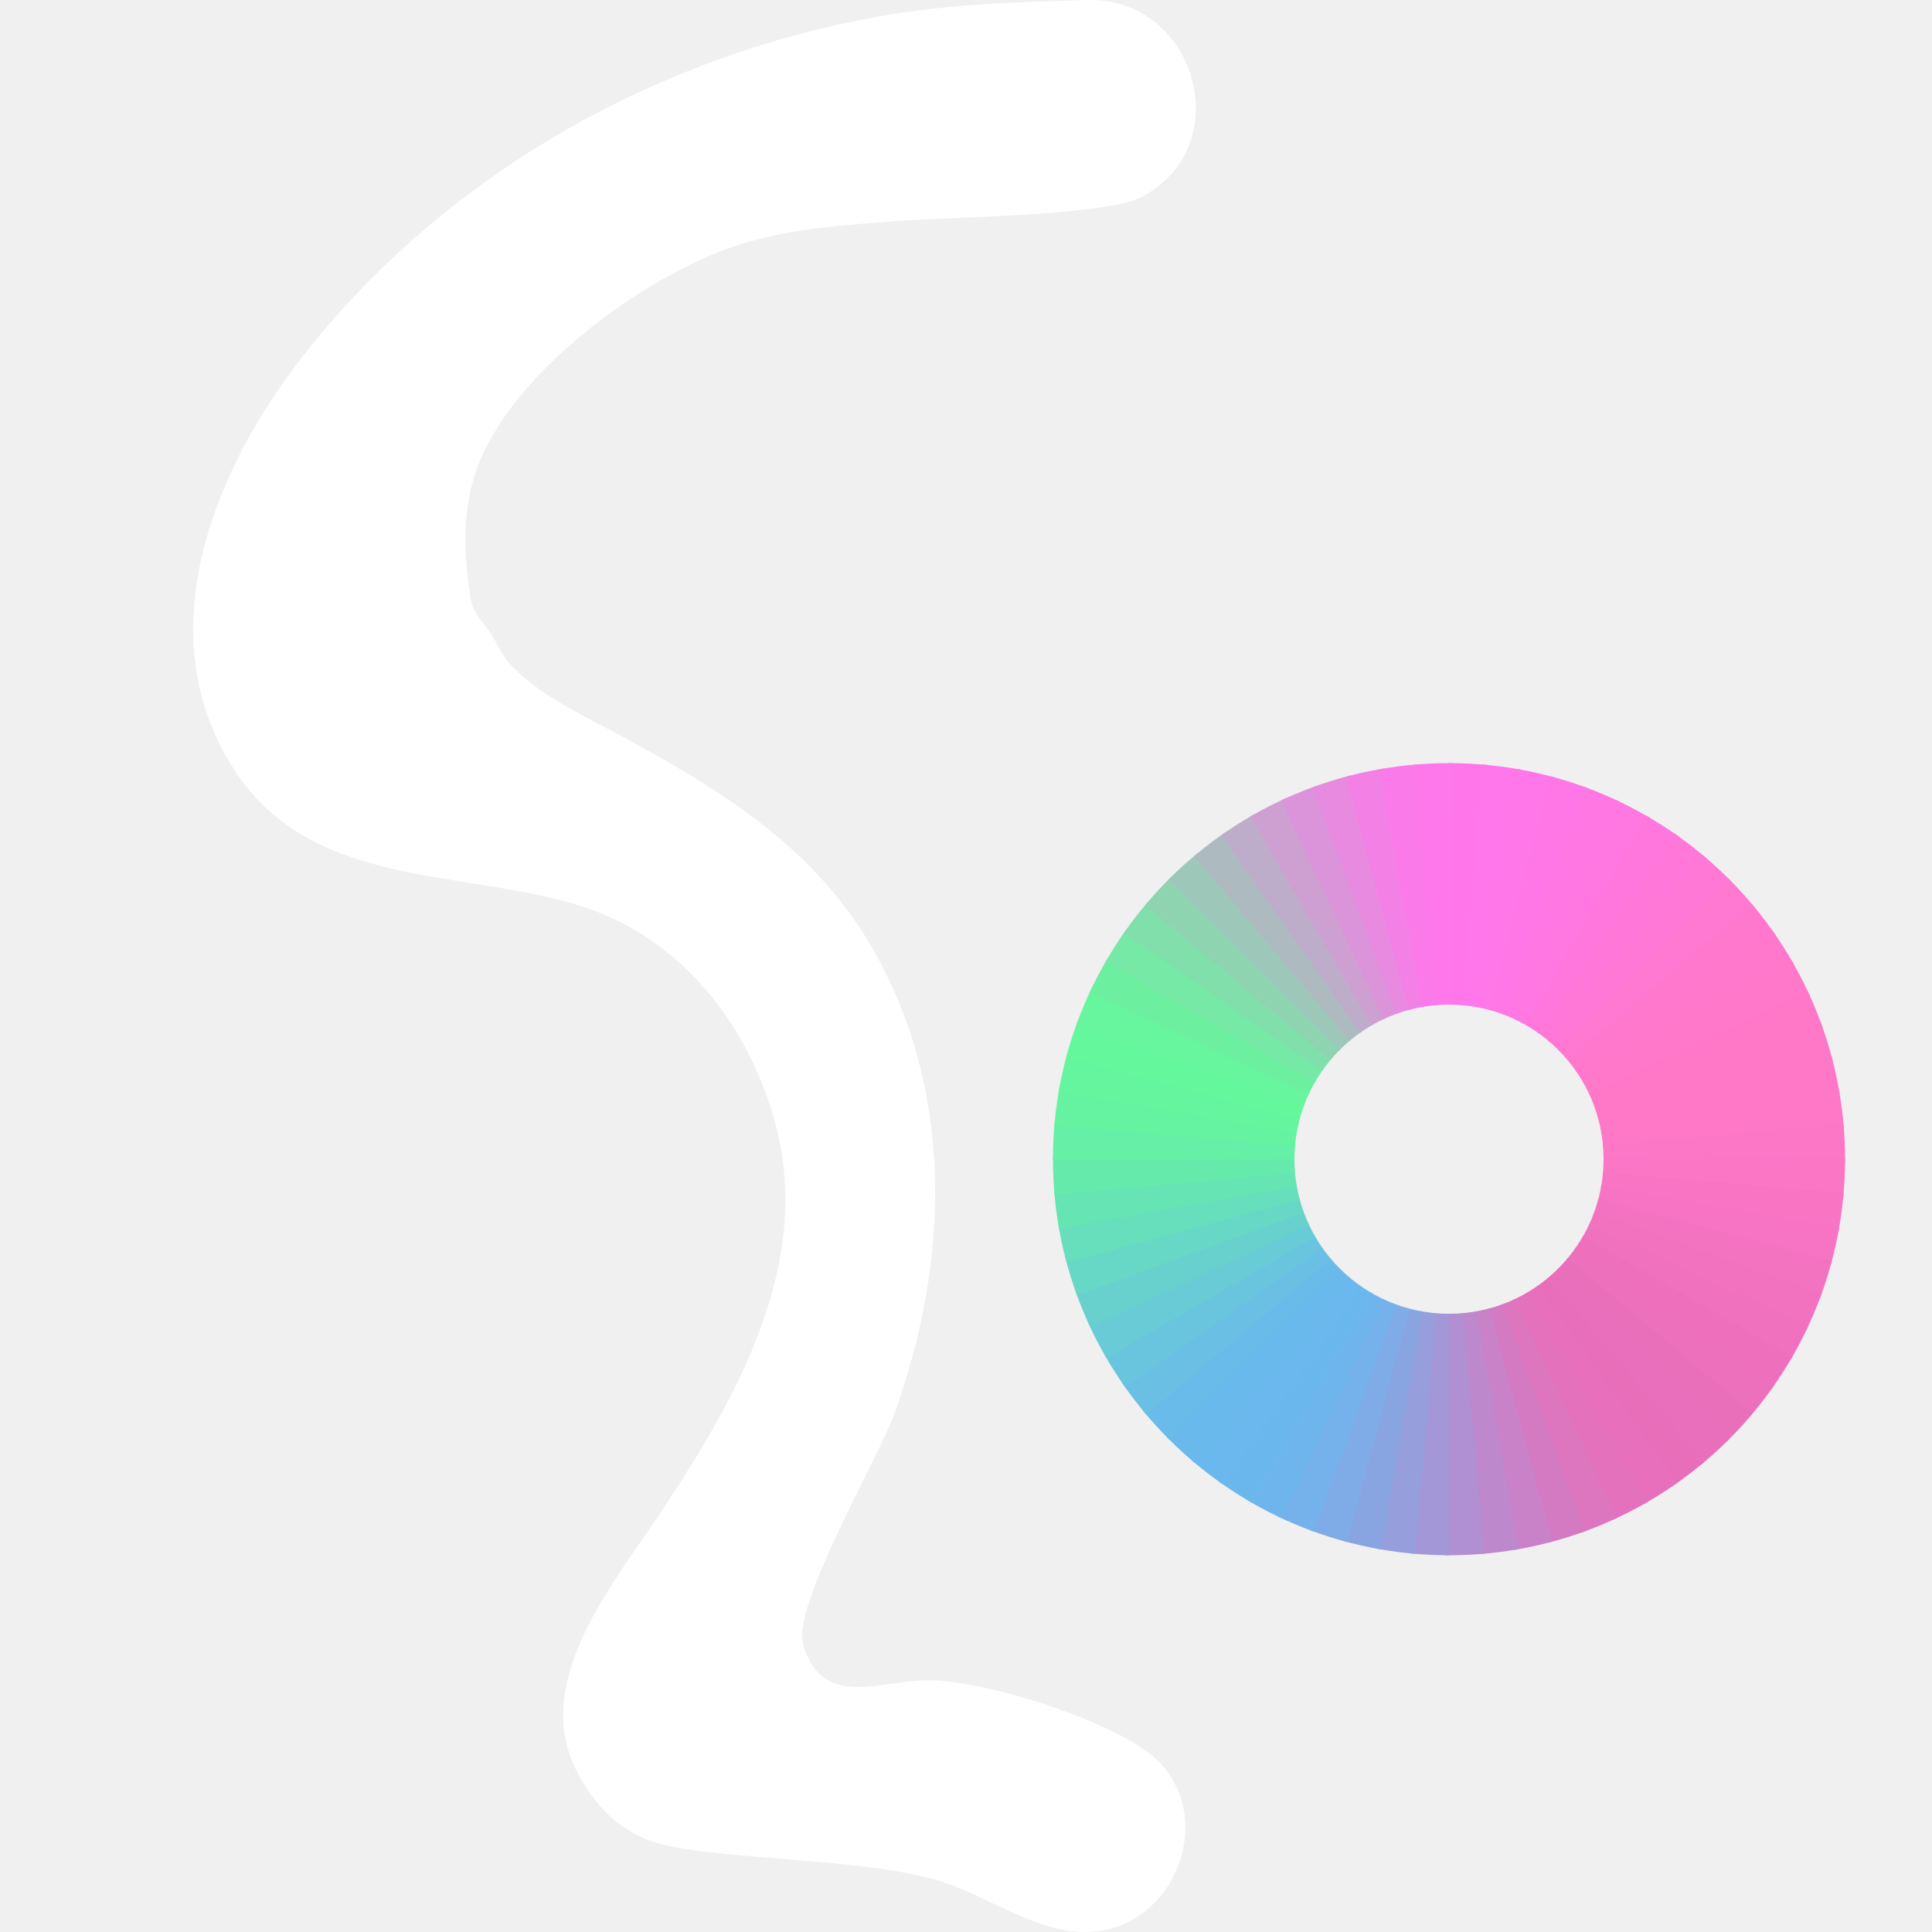
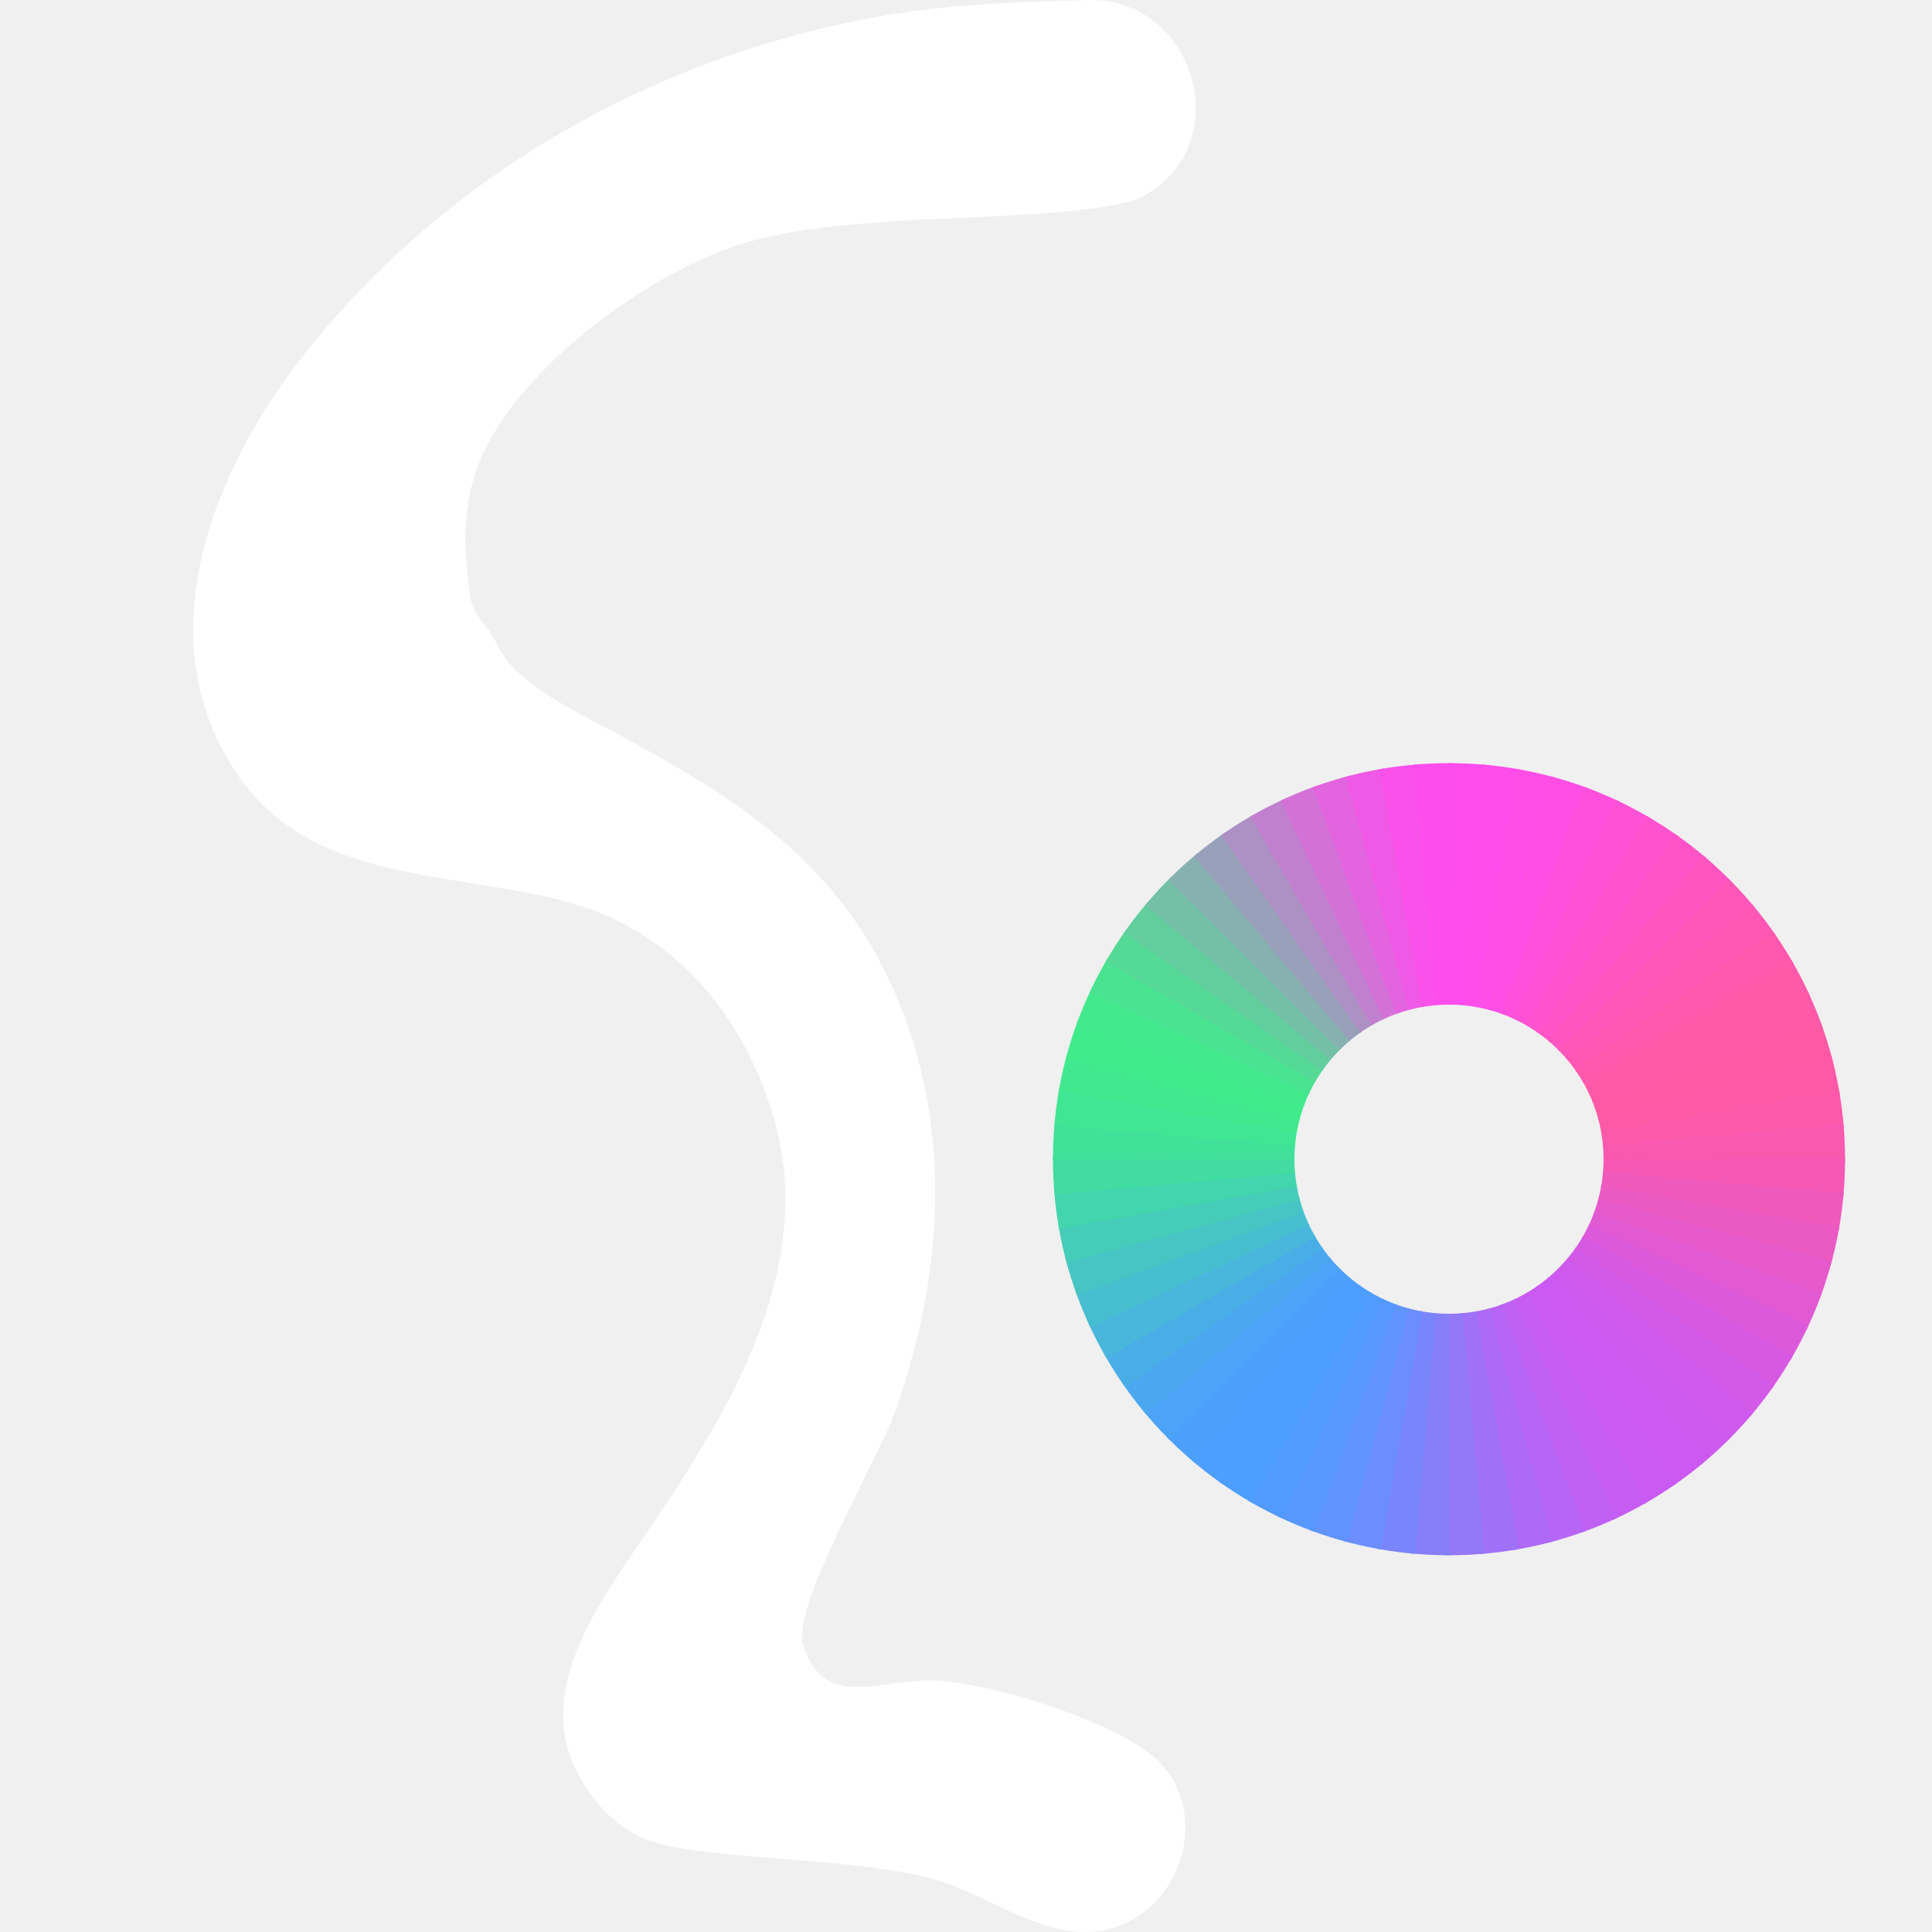
<svg xmlns="http://www.w3.org/2000/svg" viewBox="-80 0 960 1000" width="1000" height="1000">
  <defs>
    <clipPath id="o">
      <path d="M445 600a205 205 0 1 0 410 0a205 205 0 1 0 -410 0ZM570 600a80 80 0 1 0 160 0a80 80 0 1 0 -160 0Z" clip-rule="evenodd" />
    </clipPath>
  </defs>
  <path d="M462.9 0C429.1 1 395.1 1.9 361.6 7.4C242.6 26.9 130.5 89.6 56.1 185.2C10.3 244.1 -23.5 327.9 20.5 397.3C59.1 458.4 133.7 450.1 194.9 467.2C249.8 482.4 286.4 527.3 301.2 581.1C322.1 657 277.4 730.6 236.4 791C213.1 825.2 177.3 871.7 197.4 914.5C205.3 931.2 217.2 944.9 234.6 952.1C261.4 963.1 342.8 960.6 385.4 973.3C410.1 980.7 435.4 999.9 461.5 1000C510 1000.1 533.4 934.5 492.7 905.9C468.4 888.7 413.8 871.4 384.1 869.8C356.7 868.4 326.8 886.2 315.8 851.7C309.4 831.5 354.2 756.1 363 731.5C391.1 653.5 394.1 567.4 353.2 493.7C323.1 439.3 273.3 408.8 220.3 380.3C202 370.4 177.4 359 163.5 343.2C159.4 338.4 156.8 331.8 153.1 326.6C148.8 320.5 144.7 316.9 143.5 309.4C140.3 287.6 139 267.2 145.7 245.9C161.7 195 232.3 143.2 281.2 127.1C307.7 118.4 336.4 116.5 364.1 114.4C390.7 112.4 472.8 111.6 490.9 102C541.3 75.2 518.8 -1.4 462.9 0Z" fill="#FFFFFF" />
  <g clip-path="url(#o)">
-     <path d="M650 600L649.6 390.0L670.4 391.0Z" fill="#ff76eb" />
-     <path d="M650 600L667.9 390.8L688.5 393.6Z" fill="#ff77ea" />
-     <path d="M650 600L686.1 393.1L706.4 397.7Z" fill="#ff77e8" />
-     <path d="M650 600L703.9 397.0L723.8 403.4Z" fill="#ff77e6" />
-     <path d="M650 600L721.4 402.5L740.6 410.6Z" fill="#ff77e3" />
-     <path d="M650 600L738.4 409.5L756.8 419.2Z" fill="#ff77e0" />
-     <path d="M650 600L754.6 417.9L772.2 429.2Z" fill="#ff77dc" />
-     <path d="M650 600L770.1 427.7L786.6 440.5Z" fill="#ff77d8" />
-     <path d="M650 600L784.7 438.9L800.0 453.0Z" fill="#ff78d5" />
-     <path d="M650 600L798.2 451.2L812.2 466.6Z" fill="#ff78d1" />
-     <path d="M650 600L810.6 464.7L823.2 481.3Z" fill="#ff78ce" />
-     <path d="M650 600L821.8 479.2L832.9 496.8Z" fill="#ff78cb" />
-     <path d="M650 600L831.7 494.6L841.2 513.2Z" fill="#ff78c9" />
-     <path d="M650 600L840.1 510.9L848.0 530.2Z" fill="#ff78c8" />
-     <path d="M650 600L847.2 527.8L853.4 547.7Z" fill="#ff78c8" />
-     <path d="M650 600L852.7 545.2L857.2 565.6Z" fill="#ff78c7" />
-     <path d="M650 600L856.7 563.1L859.4 583.8Z" fill="#fe78c7" />
-     <path d="M650 600L859.2 581.3L860.0 602.1Z" fill="#fc77c6" />
-     <path d="M650 600L860.0 599.6L859.0 620.4Z" fill="#fb76c5" />
-     <path d="M650 600L859.2 617.9L856.4 638.5Z" fill="#f975c4" />
-     <path d="M650 600L856.9 636.1L852.3 656.4Z" fill="#f674c3" />
-     <path d="M650 600L853.0 653.9L846.6 673.8Z" fill="#f473c1" />
-     <path d="M650 600L847.5 671.4L839.4 690.6Z" fill="#f272c0" />
-     <path d="M650 600L840.5 688.4L830.8 706.8Z" fill="#f071be" />
-     <path d="M650 600L832.1 704.6L820.8 722.2Z" fill="#ee70bd" />
-     <path d="M650 600L822.3 720.1L809.5 736.6Z" fill="#ec70bc" />
-     <path d="M650 600L811.1 734.7L797.0 750.0Z" fill="#ea6fbb" />
-     <path d="M650 600L798.8 748.2L783.4 762.2Z" fill="#e96ebb" />
-     <path d="M650 600L785.3 760.6L768.7 773.2Z" fill="#e96eba" />
-     <path d="M650 600L770.8 771.8L753.2 782.9Z" fill="#e86fbb" />
-     <path d="M650 600L755.4 781.7L736.8 791.2Z" fill="#e471bc" />
-     <path d="M650 600L739.1 790.1L719.8 798.0Z" fill="#dd75bf" />
-     <path d="M650 600L722.2 797.2L702.3 803.4Z" fill="#d47ac3" />
-     <path d="M650 600L704.8 802.7L684.4 807.2Z" fill="#c981c7" />
-     <path d="M650 600L686.9 806.7L666.2 809.4Z" fill="#bd88cc" />
-     <path d="M650 600L668.7 809.2L647.9 810.0Z" fill="#b08fd2" />
-     <path d="M650 600L650.4 810.0L629.6 809.0Z" fill="#a397d7" />
-     <path d="M650 600L632.1 809.2L611.5 806.4Z" fill="#969edc" />
-     <path d="M650 600L613.9 806.9L593.6 802.3Z" fill="#89a5e1" />
-     <path d="M650 600L596.1 803.0L576.2 796.6Z" fill="#7face6" />
-     <path d="M650 600L578.6 797.5L559.4 789.4Z" fill="#75b1ea" />
-     <path d="M650 600L561.6 790.5L543.2 780.8Z" fill="#6fb5ed" />
-     <path d="M650 600L545.4 782.1L527.8 770.8Z" fill="#6ab7ee" />
-     <path d="M650 600L529.9 772.3L513.4 759.5Z" fill="#6ab8ee" />
-     <path d="M650 600L515.3 761.1L500.0 747.0Z" fill="#6ab9ed" />
-     <path d="M650 600L501.8 748.8L487.8 733.4Z" fill="#69bce9" />
-     <path d="M650 600L489.4 735.3L476.8 718.7Z" fill="#69c0e4" />
-     <path d="M650 600L478.2 720.8L467.1 703.2Z" fill="#69c5dd" />
-     <path d="M650 600L468.3 705.4L458.8 686.8Z" fill="#68cbd5" />
-     <path d="M650 600L459.9 689.1L452.0 669.8Z" fill="#68d1cd" />
-     <path d="M650 600L452.8 672.2L446.6 652.3Z" fill="#67d8c5" />
-     <path d="M650 600L447.3 654.8L442.8 634.4Z" fill="#67debc" />
-     <path d="M650 600L443.3 636.9L440.6 616.2Z" fill="#66e4b4" />
-     <path d="M650 600L440.8 618.7L440.0 597.9Z" fill="#66eaac" />
-     <path d="M650 600L440.0 600.4L441.0 579.6Z" fill="#66efa6" />
-     <path d="M650 600L440.8 582.1L443.6 561.5Z" fill="#65f3a1" />
-     <path d="M650 600L443.1 563.9L447.7 543.6Z" fill="#65f59e" />
-     <path d="M650 600L447.0 546.1L453.4 526.2Z" fill="#65f79c" />
-     <path d="M650 600L452.5 528.6L460.6 509.4Z" fill="#67f59d" />
-     <path d="M650 600L459.5 511.6L469.2 493.2Z" fill="#6cf0a0" />
-     <path d="M650 600L467.9 495.4L479.2 477.8Z" fill="#75e9a5" />
-     <path d="M650 600L477.7 479.9L490.5 463.4Z" fill="#81dfab" />
-     <path d="M650 600L488.9 465.3L503.0 450.0Z" fill="#8ed4b1" />
-     <path d="M650 600L501.2 451.8L516.6 437.8Z" fill="#9dc8b9" />
-     <path d="M650 600L514.7 439.4L531.3 426.8Z" fill="#adbbc1" />
-     <path d="M650 600L529.2 428.2L546.8 417.1Z" fill="#bdadca" />
-     <path d="M650 600L544.6 418.3L563.2 408.8Z" fill="#cda0d1" />
-     <path d="M650 600L560.9 409.9L580.2 402.0Z" fill="#db94d9" />
-     <path d="M650 600L577.8 402.8L597.7 396.6Z" fill="#e88ae0" />
-     <path d="M650 600L595.2 397.3L615.6 392.8Z" fill="#f381e5" />
-     <path d="M650 600L613.1 393.3L633.8 390.6Z" fill="#fa7ae9" />
-     <path d="M650 600L631.3 390.8L652.1 390.0Z" fill="#fe77eb" />
+     <path d="M650 600L649.6 390.0L670.4 391.0Z" fill="#ff4ded" />
+     <path d="M650 600L667.9 390.8L688.5 393.6Z" fill="#ff4deb" />
+     <path d="M650 600L686.1 393.1L706.4 397.7Z" fill="#ff4ee7" />
+     <path d="M650 600L703.9 397.0L723.8 403.4Z" fill="#ff4ee3" />
+     <path d="M650 600L721.4 402.5L740.6 410.6Z" fill="#ff4fdd" />
+     <path d="M650 600L738.4 409.5L756.8 419.2Z" fill="#ff51d6" />
+     <path d="M650 600L754.6 417.9L772.2 429.2Z" fill="#ff52cf" />
+     <path d="M650 600L770.1 427.7L786.6 440.5Z" fill="#ff53c7" />
+     <path d="M650 600L784.7 438.9L800.0 453.0Z" fill="#ff55c0" />
+     <path d="M650 600L798.2 451.2L812.2 466.6Z" fill="#ff56b9" />
+     <path d="M650 600L810.6 464.7L823.2 481.3Z" fill="#ff57b3" />
+     <path d="M650 600L821.8 479.2L832.9 496.8Z" fill="#ff58ad" />
+     <path d="M650 600L831.7 494.6L841.2 513.2Z" fill="#ff59a9" />
+     <path d="M650 600L840.1 510.9L848.0 530.2Z" fill="#ff59a7" />
+     <path d="M650 600L847.2 527.8L853.4 547.7Z" fill="#ff59a6" />
+     <path d="M650 600L852.7 545.2L857.2 565.6Z" fill="#fe59a7" />
+     <path d="M650 600L856.7 563.1L859.4 583.8Z" fill="#fc59aa" />
+     <path d="M650 600L859.2 581.3L860.0 602.1Z" fill="#f959af" />
+     <path d="M650 600L860.0 599.6L859.0 620.4Z" fill="#f559b5" />
+     <path d="M650 600L859.2 617.9L856.4 638.5Z" fill="#f059bc" />
+     <path d="M650 600L856.9 636.1L852.3 656.4Z" fill="#eb59c3" />
+     <path d="M650 600L853.0 653.9L846.6 673.8Z" fill="#e659cb" />
+     <path d="M650 600L847.5 671.4L839.4 690.6Z" fill="#e159d3" />
+     <path d="M650 600L840.5 688.4L830.8 706.8Z" fill="#dc59db" />
+     <path d="M650 600L832.1 704.6L820.8 722.2Z" fill="#d759e2" />
+     <path d="M650 600L822.3 720.1L809.5 736.6Z" fill="#d359e8" />
+     <path d="M650 600L811.1 734.7L797.0 750.0Z" fill="#cf59ed" />
+     <path d="M650 600L798.8 748.2L783.4 762.2Z" fill="#cd59f0" />
+     <path d="M650 600L785.3 760.6L768.7 773.2Z" fill="#cc59f2" />
+     <path d="M650 600L770.8 771.8L753.2 782.9Z" fill="#cb5af2" />
+     <path d="M650 600L755.4 781.7L736.8 791.2Z" fill="#c75cf3" />
+     <path d="M650 600L739.1 790.1L719.8 798.0Z" fill="#c060f3" />
+     <path d="M650 600L722.2 797.2L702.3 803.4Z" fill="#b765f4" />
+     <path d="M650 600L704.8 802.7L684.4 807.2Z" fill="#ac6af5" />
+     <path d="M650 600L686.9 806.7L666.2 809.4Z" fill="#a071f7" />
+     <path d="M650 600L668.7 809.2L647.9 810.0Z" fill="#9378f8" />
+     <path d="M650 600L650.4 810.0L629.6 809.0Z" fill="#867ff9" />
+     <path d="M650 600L632.1 809.2L611.5 806.4Z" fill="#7986fb" />
+     <path d="M650 600L613.9 806.9L593.6 802.3Z" fill="#6c8dfc" />
+     <path d="M650 600L596.1 803.0L576.2 796.6Z" fill="#6193fd" />
+     <path d="M650 600L578.6 797.5L559.4 789.4Z" fill="#5898fe" />
+     <path d="M650 600L561.6 790.5L543.2 780.8Z" fill="#519bff" />
+     <path d="M650 600L545.4 782.1L527.8 770.8Z" fill="#4d9eff" />
+     <path d="M650 600L529.9 772.3L513.4 759.5Z" fill="#4c9eff" />
+     <path d="M650 600L515.3 761.1L500.0 747.0Z" fill="#4ca0fc" />
+     <path d="M650 600L501.8 748.8L487.8 733.4Z" fill="#4ca3f7" />
+     <path d="M650 600L489.4 735.3L476.8 718.7Z" fill="#4ba8f0" />
+     <path d="M650 600L478.2 720.8L467.1 703.2Z" fill="#4aaee6" />
+     <path d="M650 600L468.3 705.4L458.8 686.8Z" fill="#49b6dc" />
+     <path d="M650 600L459.9 689.1L452.0 669.8Z" fill="#47bdd0" />
+     <path d="M650 600L452.8 672.2L446.6 652.3Z" fill="#46c5c4" />
+     <path d="M650 600L447.3 654.8L442.8 634.4Z" fill="#45cdb9" />
+     <path d="M650 600L443.3 636.9L440.6 616.2Z" fill="#43d5ad" />
+     <path d="M650 600L440.8 618.7L440.0 597.9Z" fill="#42dca3" />
+     <path d="M650 600L440.0 600.4L441.0 579.6Z" fill="#41e19a" />
+     <path d="M650 600L440.8 582.1L443.6 561.5Z" fill="#40e693" />
+     <path d="M650 600L443.1 563.9L447.7 543.6Z" fill="#40e98e" />
+     <path d="M650 600L447.0 546.1L453.4 526.2Z" fill="#40eb8c" />
+     <path d="M650 600L452.5 528.6L460.6 509.4Z" fill="#42e98d" />
+     <path d="M650 600L459.5 511.6L469.2 493.2Z" fill="#49e391" />
+     <path d="M650 600L467.9 495.4L479.2 477.8Z" fill="#54da96" />
+     <path d="M650 600L477.7 479.9L490.5 463.4Z" fill="#62ce9e" />
+     <path d="M650 600L488.9 465.3L503.0 450.0Z" fill="#73c0a6" />
+     <path d="M650 600L501.2 451.8L516.6 437.8Z" fill="#86b1b0" />
+     <path d="M650 600L514.7 439.4L531.3 426.8Z" fill="#99a0ba" />
+     <path d="M650 600L529.2 428.2L546.8 417.1Z" fill="#ad90c4" />
+     <path d="M650 600L544.6 418.3L563.2 408.8Z" fill="#c180ce" />
+     <path d="M650 600L560.9 409.9L580.2 402.0Z" fill="#d371d7" />
+     <path d="M650 600L577.8 402.8L597.7 396.6Z" fill="#e364df" />
+     <path d="M650 600L595.2 397.3L615.6 392.8Z" fill="#f059e5" />
+     <path d="M650 600L613.1 393.3L633.8 390.6Z" fill="#f951ea" />
+     <path d="M650 600L631.3 390.8L652.1 390.0Z" fill="#fe4ded" />
  </g>
</svg>
